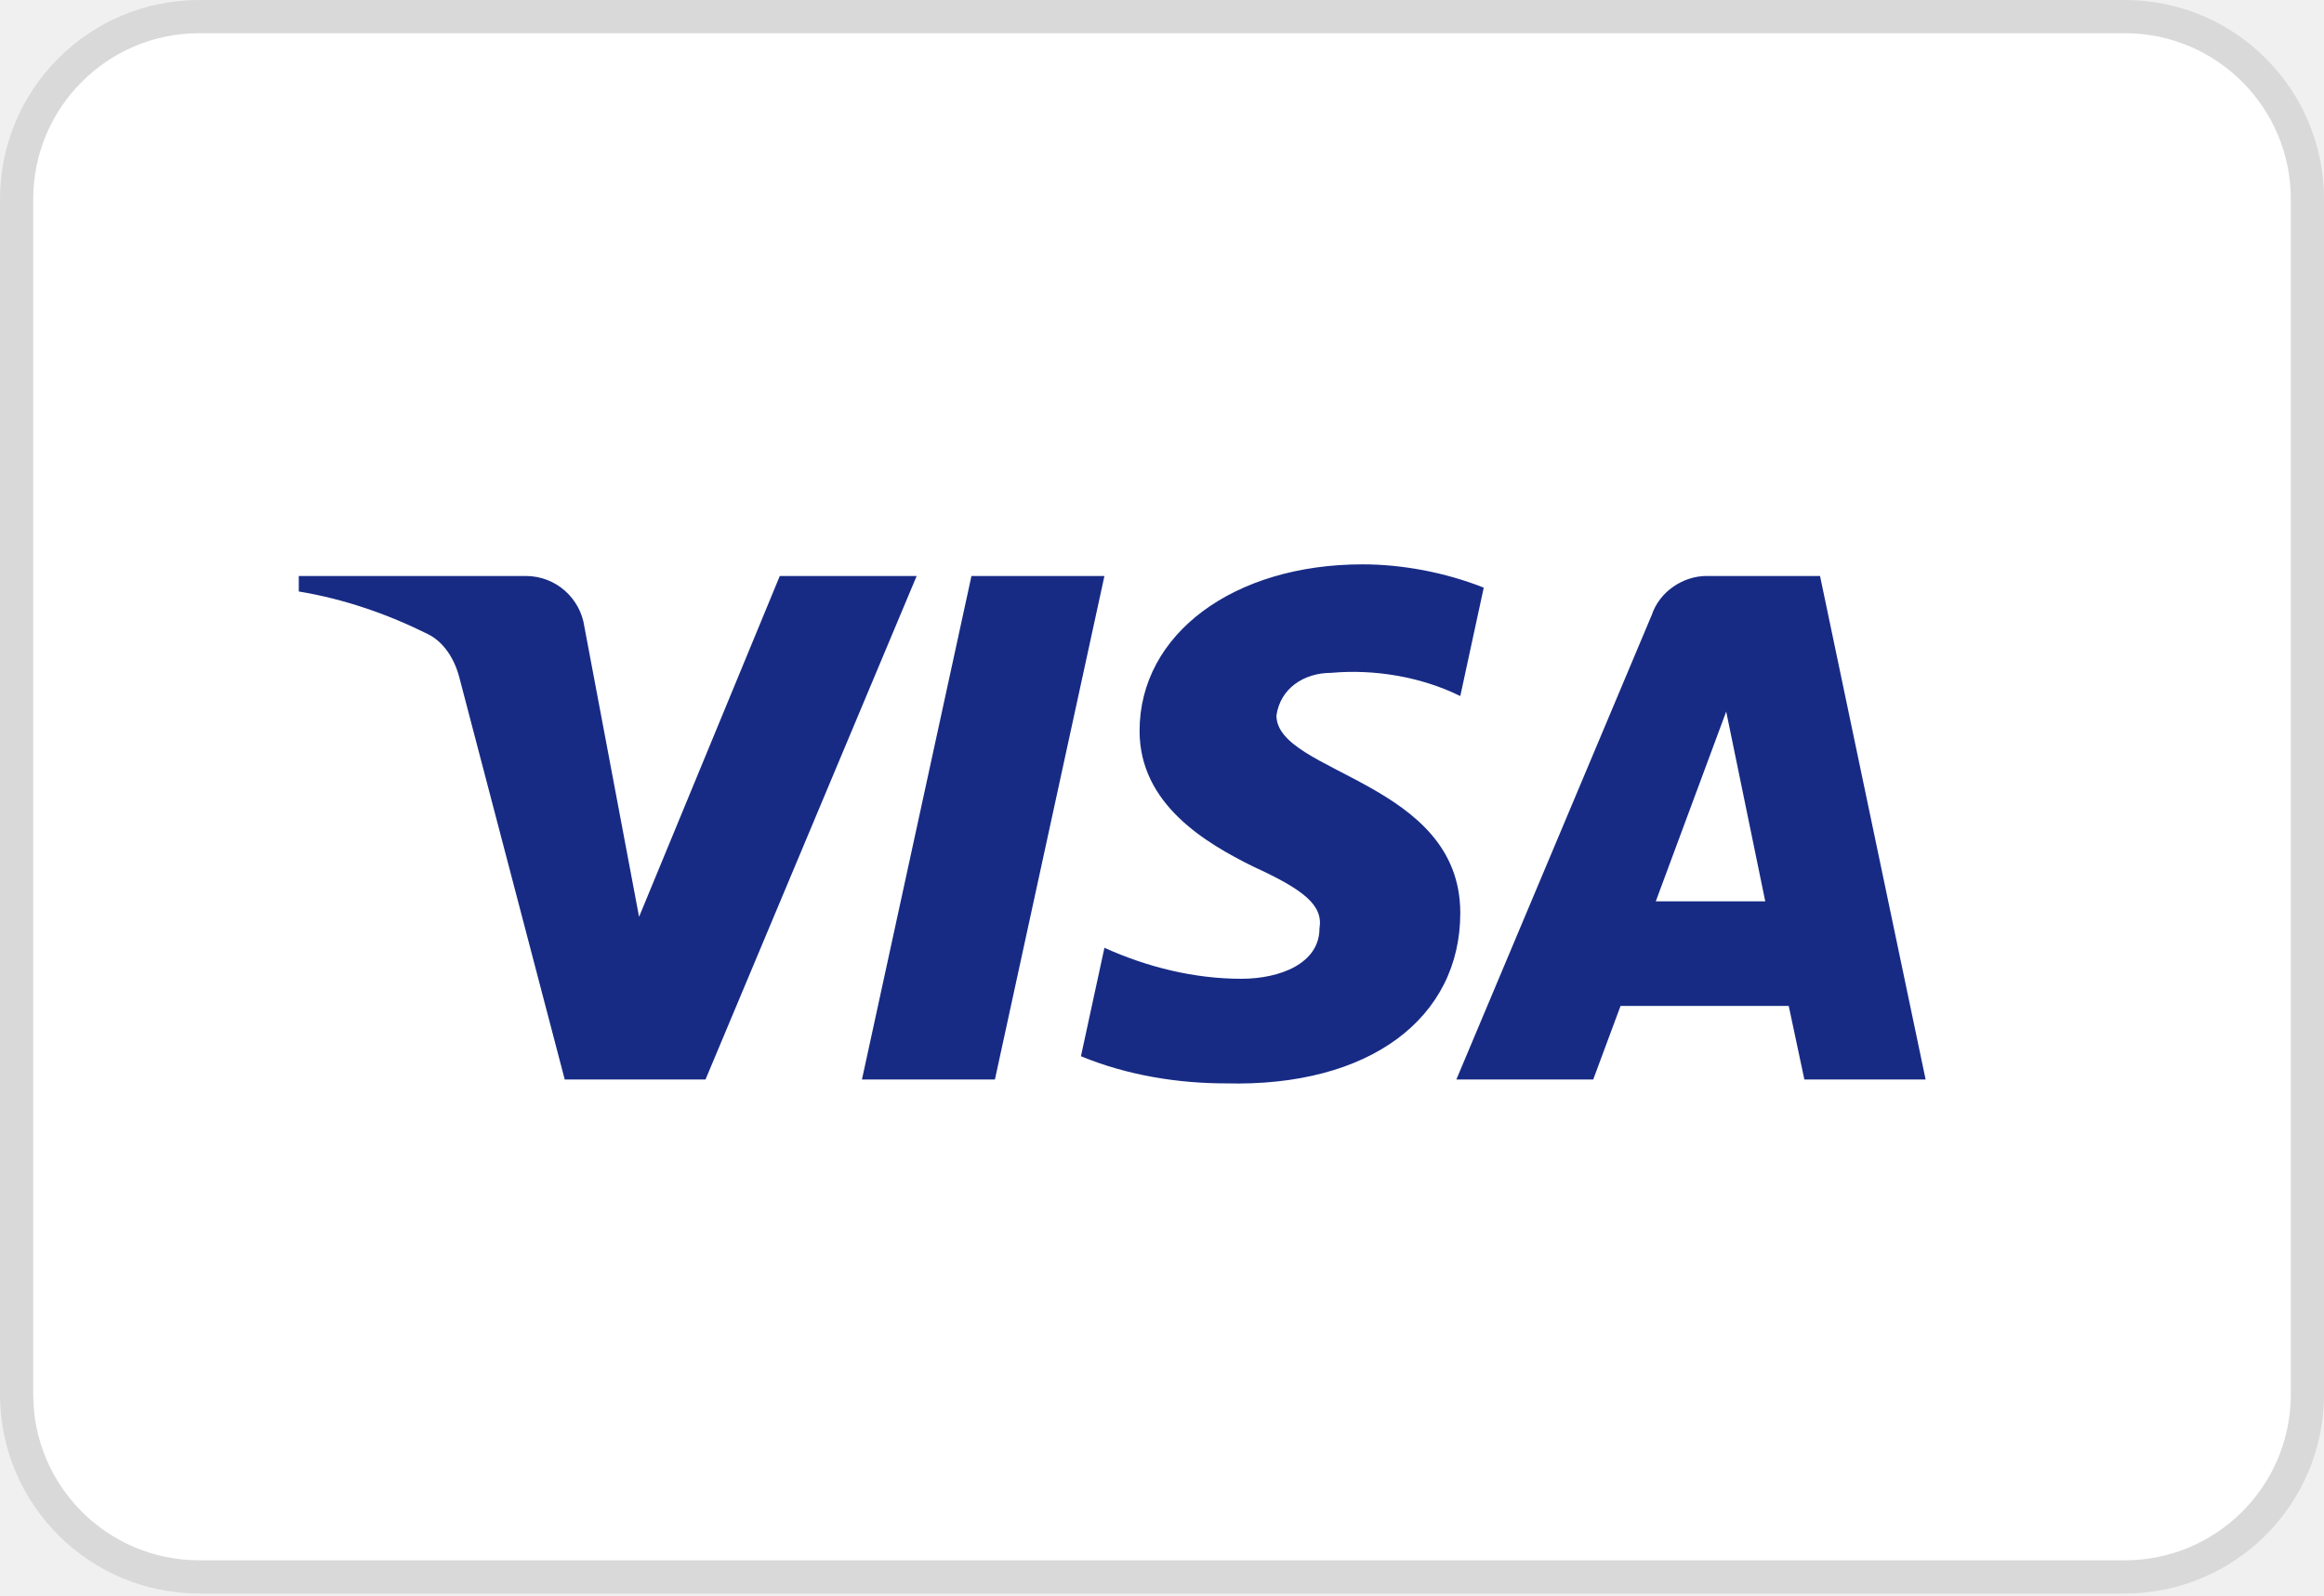
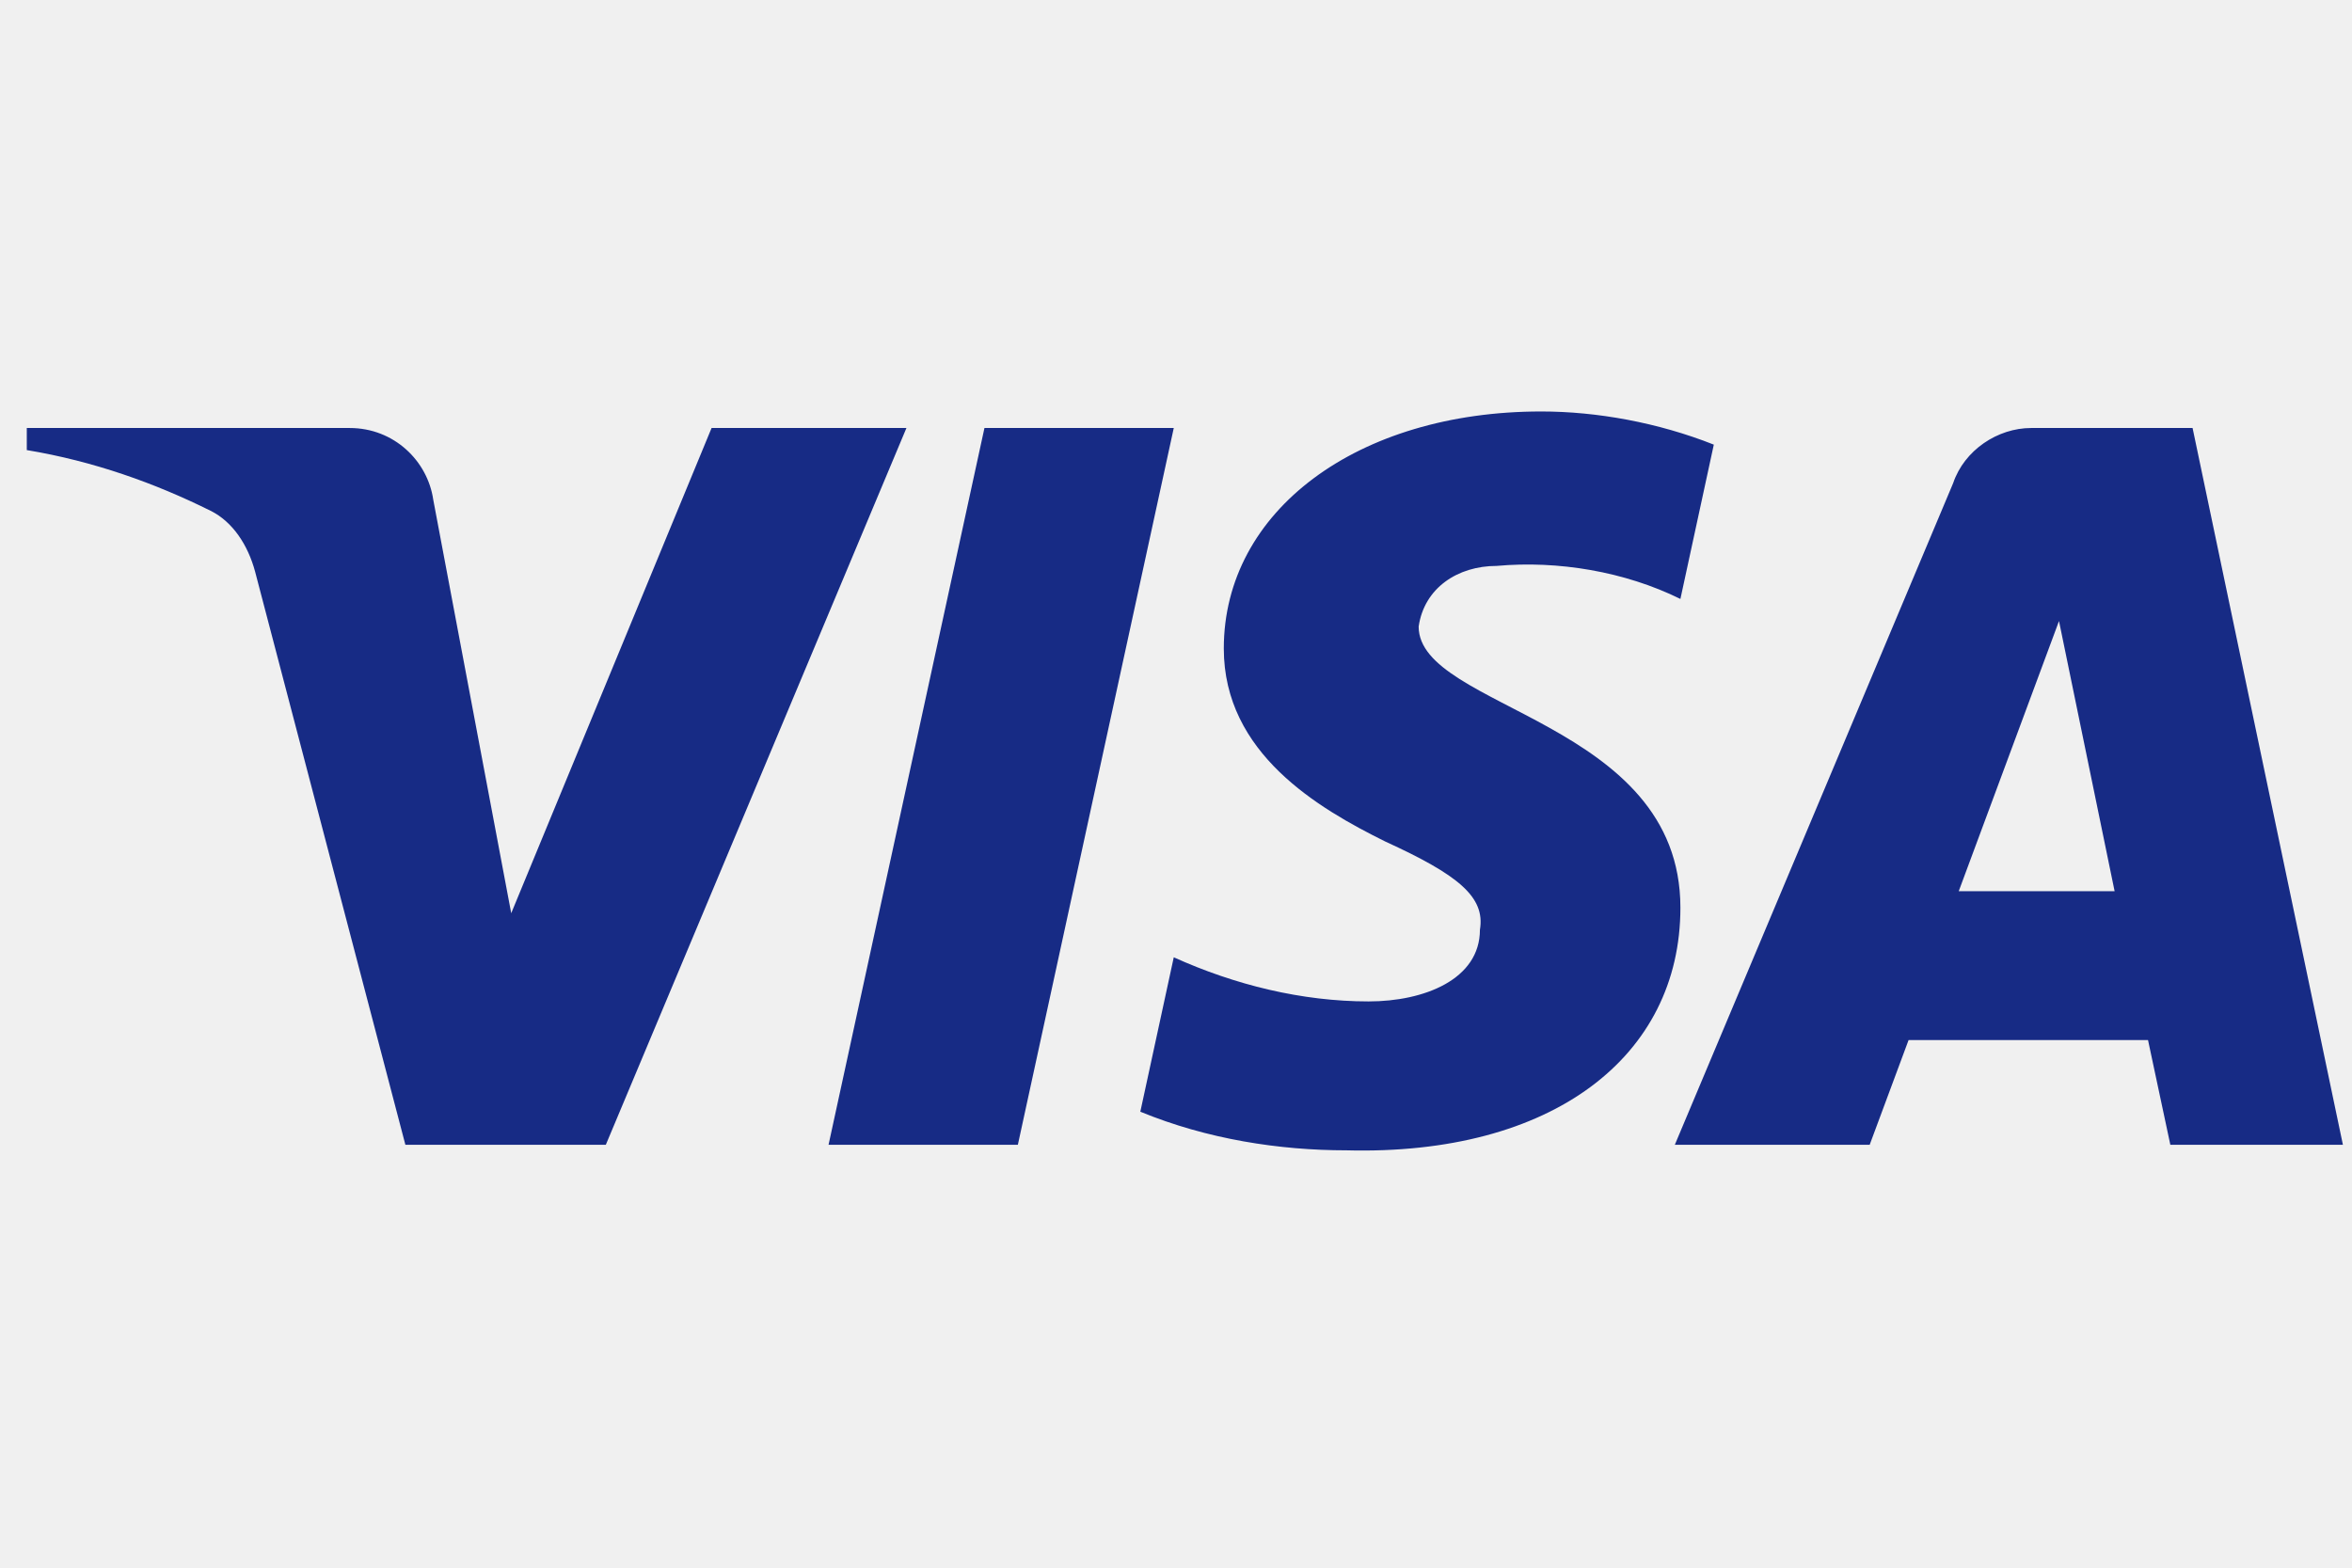
- <svg xmlns="http://www.w3.org/2000/svg" width="83" height="57" viewBox="0 0 83 57" fill="none">
-   <rect x="0.593" y="0.593" width="81.815" height="55.729" rx="6.521" fill="white" stroke="#D9D9D9" stroke-width="1.186" />
-   <path fill-rule="evenodd" clip-rule="evenodd" d="M25.197 38.556H20.169L16.398 24.171C16.22 23.509 15.839 22.924 15.28 22.648C13.886 21.955 12.348 21.404 10.671 21.126V20.572H18.772C19.89 20.572 20.728 21.404 20.868 22.37L22.824 32.746L27.85 20.572H32.738L25.197 38.556ZM35.533 38.556H30.784L34.695 20.572H39.444L35.533 38.556ZM45.587 25.554C45.727 24.585 46.566 24.032 47.544 24.032C49.081 23.893 50.755 24.171 52.153 24.861L52.991 20.989C51.594 20.435 50.056 20.157 48.662 20.157C44.053 20.157 40.699 22.648 40.699 26.105C40.699 28.735 43.074 30.116 44.751 30.948C46.566 31.778 47.264 32.332 47.124 33.161C47.124 34.406 45.727 34.959 44.332 34.959C42.655 34.959 40.978 34.545 39.444 33.852L38.605 37.726C40.282 38.417 42.096 38.695 43.773 38.695C48.941 38.831 52.153 36.343 52.153 32.608C52.153 27.904 45.587 27.628 45.587 25.554V25.554ZM68.772 38.556L65.001 20.572H60.951C60.113 20.572 59.275 21.126 58.995 21.955L52.013 38.556H56.901L57.877 35.928H63.883L64.442 38.556H68.772ZM61.65 25.415L63.045 32.193H59.135L61.65 25.415Z" fill="#172B85" />
+ <svg xmlns="http://www.w3.org/2000/svg" width="24" height="16" viewBox="0 0 59 19" fill="none">
+   <path fill-rule="evenodd" clip-rule="evenodd" d="M15.197 18.556H10.169L6.398 4.171C6.219 3.509 5.839 2.924 5.281 2.648C3.886 1.955 2.348 1.404 0.672 1.126V0.572H8.772C9.89 0.572 10.728 1.404 10.868 2.37L12.824 12.746L17.85 0.572H22.738L15.197 18.556ZM25.533 18.556H20.784L24.695 0.572H29.444L25.533 18.556ZM35.587 5.554C35.727 4.585 36.566 4.032 37.544 4.032C39.081 3.893 40.755 4.171 42.153 4.861L42.991 0.989C41.594 0.435 40.056 0.157 38.662 0.157C34.053 0.157 30.699 2.648 30.699 6.105C30.699 8.736 33.074 10.117 34.751 10.948C36.566 11.778 37.264 12.332 37.124 13.161C37.124 14.406 35.727 14.959 34.332 14.959C32.655 14.959 30.978 14.545 29.444 13.852L28.605 17.726C30.282 18.417 32.096 18.695 33.773 18.695C38.941 18.831 42.153 16.343 42.153 12.607C42.153 7.904 35.587 7.628 35.587 5.554V5.554ZM58.772 18.556L55.001 0.572H50.951C50.113 0.572 49.275 1.126 48.995 1.955L42.013 18.556H46.901L47.877 15.928H53.883L54.443 18.556H58.772ZM51.65 5.415L53.045 12.193H49.135L51.65 5.415Z" fill="#172B85" />
</svg>
